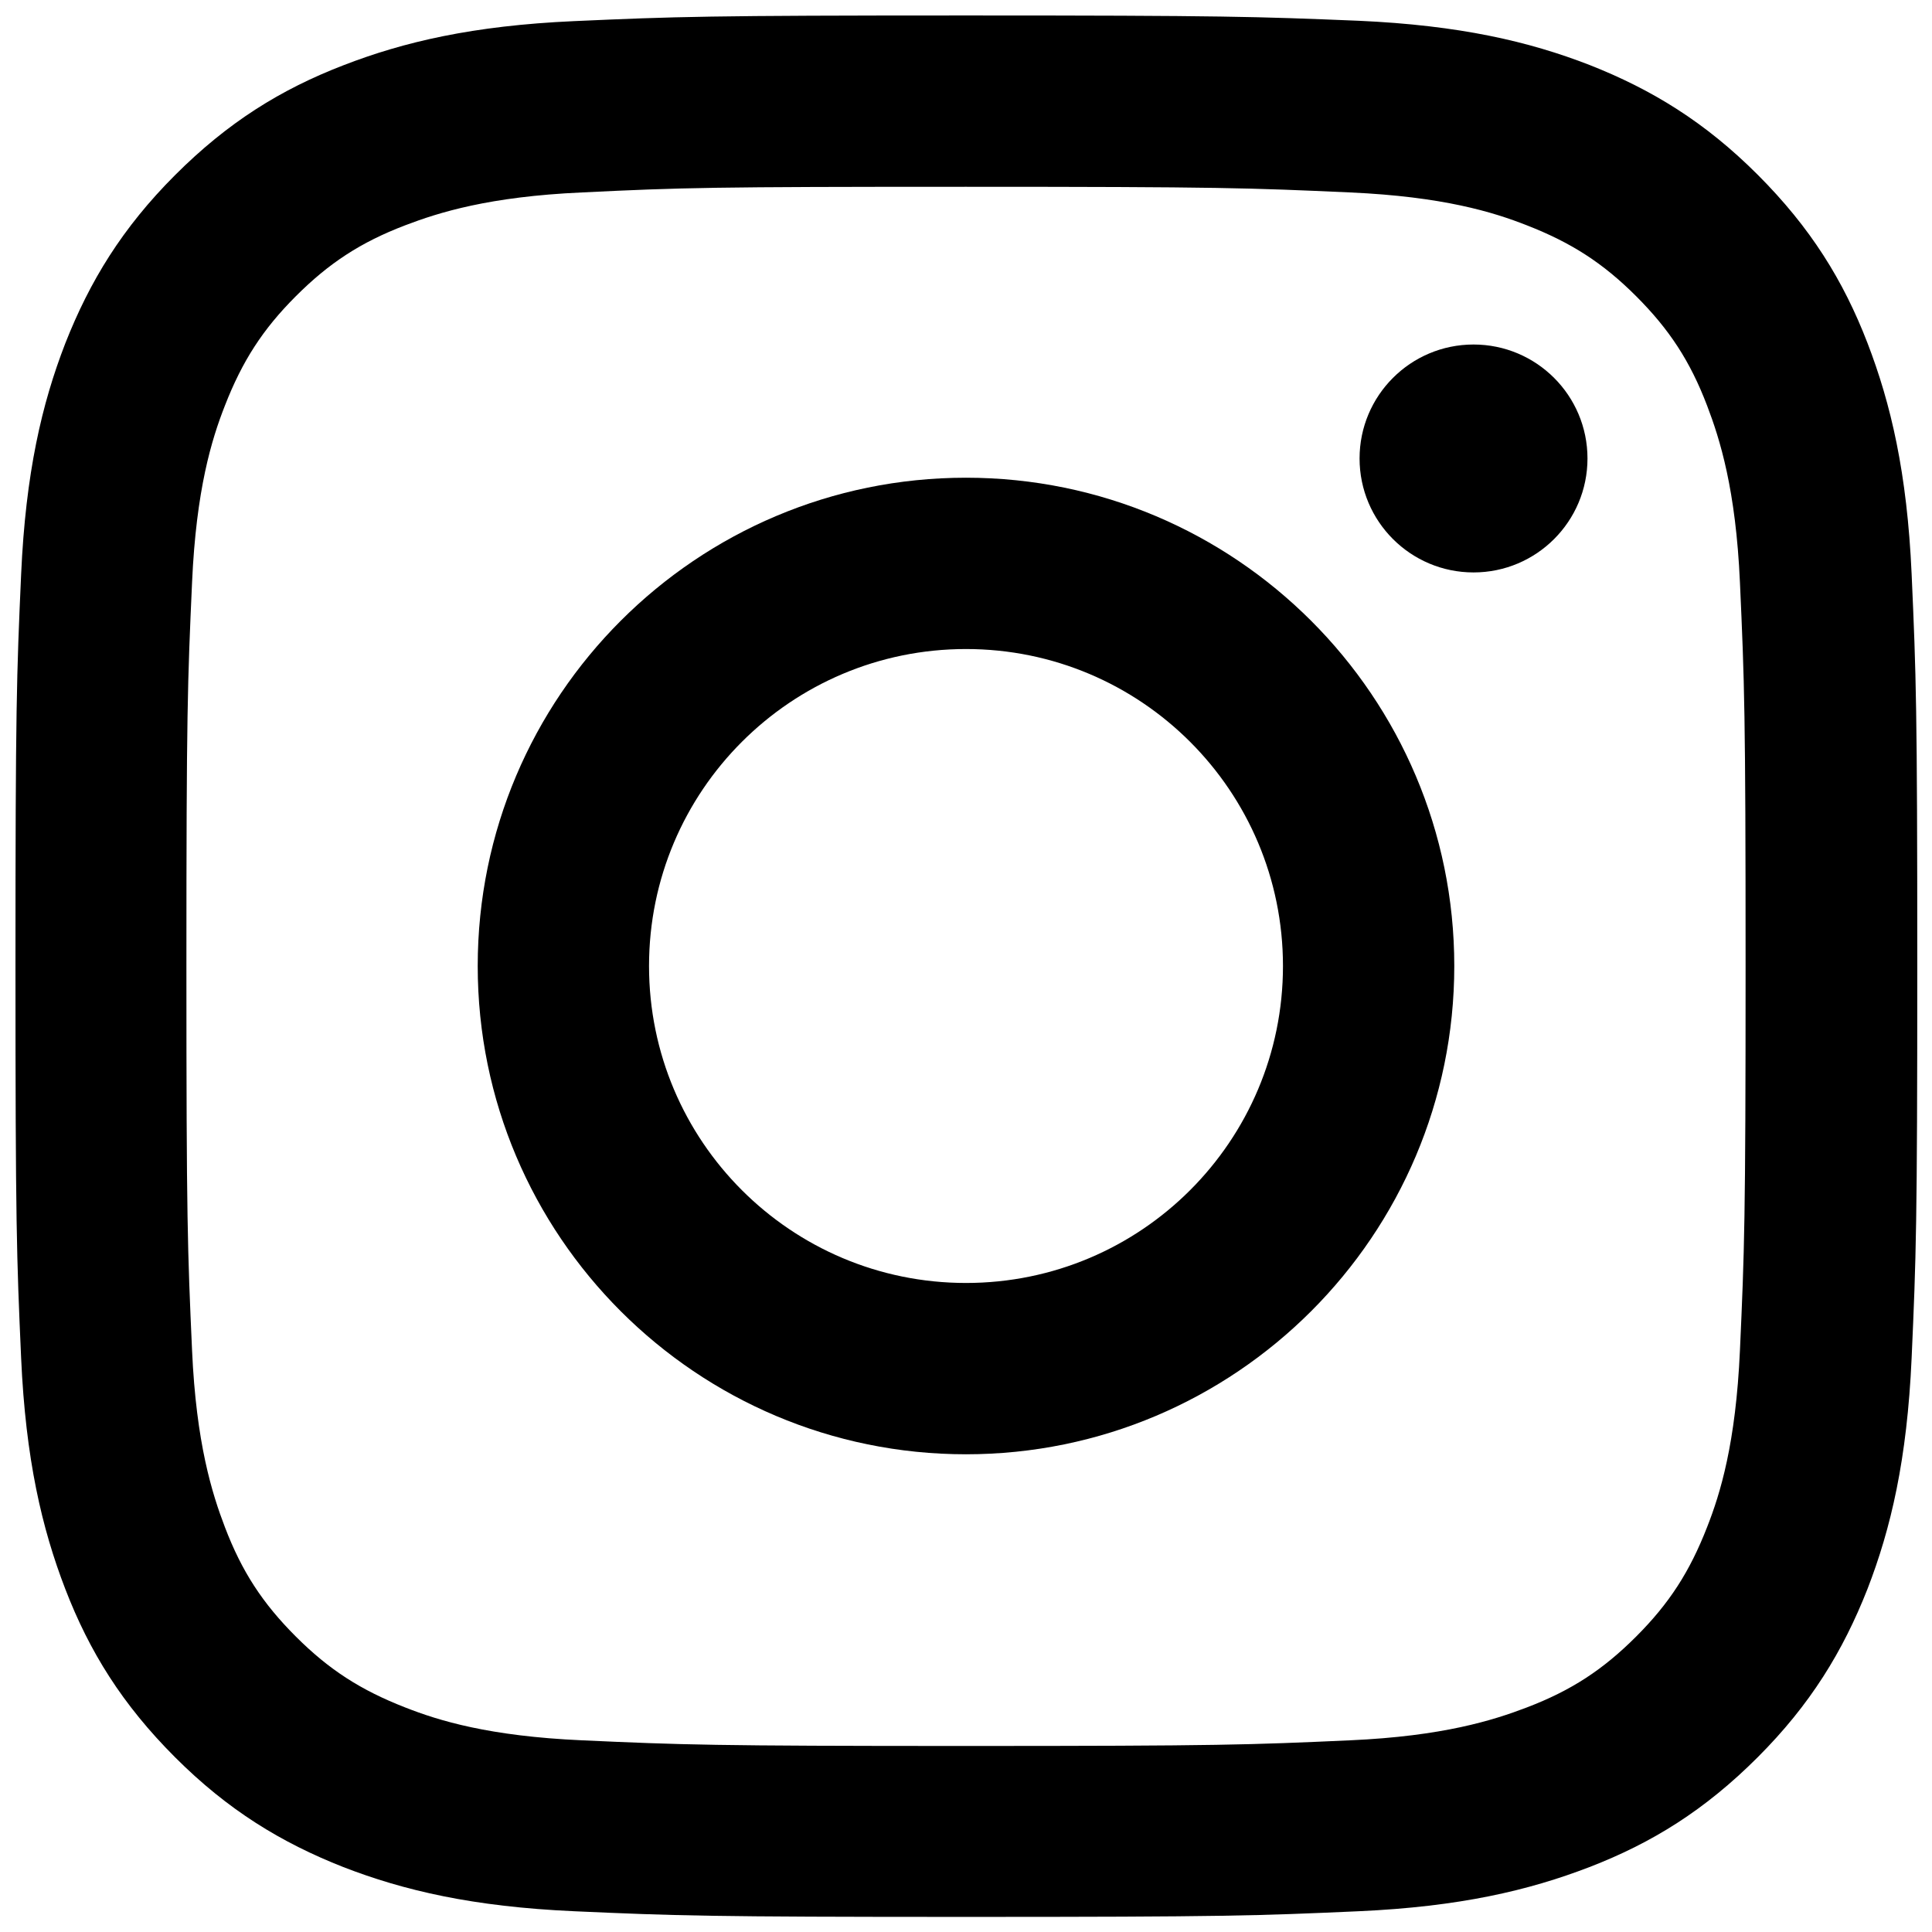
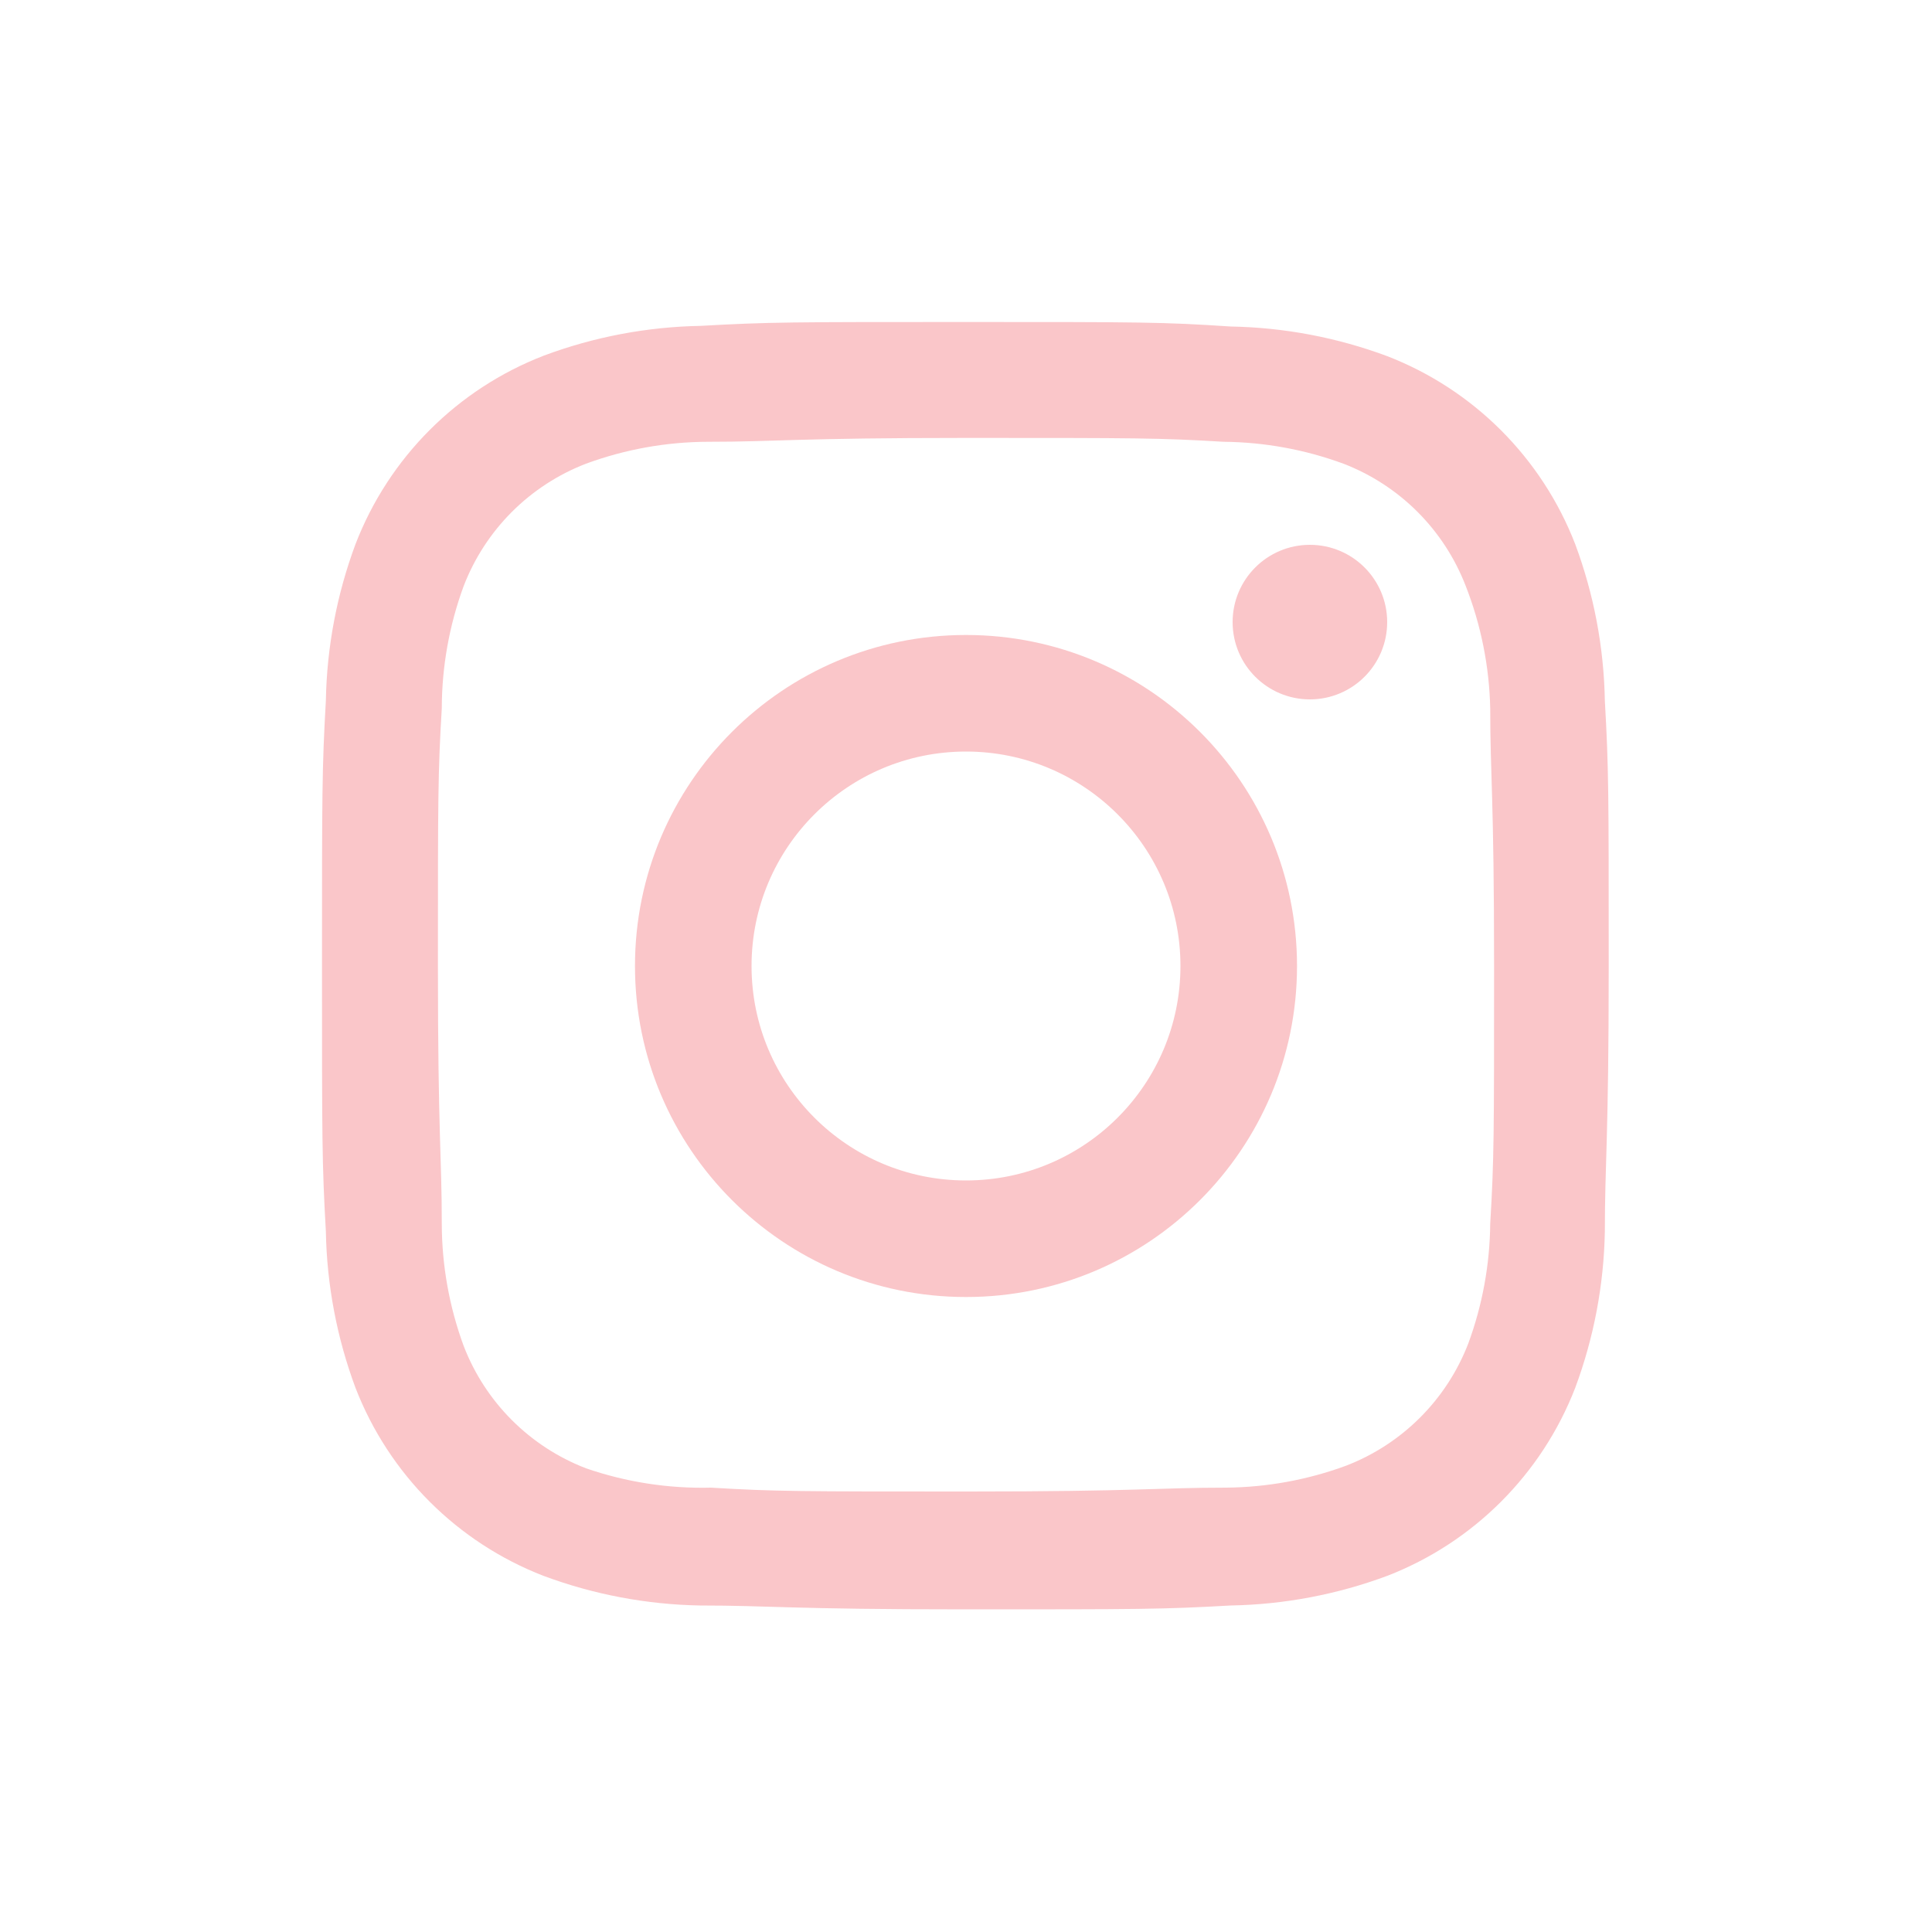
- <svg xmlns="http://www.w3.org/2000/svg" viewBox="0 0 512 512">
-   <path d="M256 49.5c67.3 0 75.2.3 101.8 1.5 24.6 1.1 37.9 5.2 46.8 8.7 11.8 4.6 20.2 10 29 18.8s14.3 17.2 18.8 29c3.4 8.9 7.6 22.2 8.7 46.8 1.2 26.6 1.5 34.5 1.5 101.8s-.3 75.2-1.5 101.8c-1.1 24.6-5.2 37.9-8.7 46.8-4.6 11.8-10 20.2-18.8 29s-17.2 14.3-29 18.8c-8.9 3.4-22.2 7.6-46.8 8.7-26.6 1.2-34.5 1.5-101.8 1.5s-75.2-.3-101.8-1.5c-24.6-1.1-37.9-5.2-46.8-8.7-11.8-4.6-20.2-10-29-18.8s-14.3-17.2-18.8-29c-3.4-8.9-7.6-22.2-8.7-46.8-1.2-26.6-1.5-34.5-1.5-101.8s.3-75.2 1.5-101.8c1.1-24.6 5.2-37.9 8.7-46.8 4.6-11.8 10-20.2 18.8-29s17.2-14.3 29-18.8c8.9-3.4 22.2-7.6 46.8-8.7 26.6-1.3 34.5-1.5 101.8-1.5m0-45.4c-68.4 0-77 .3-103.9 1.5C125.3 6.8 107 11.1 91 17.3c-16.6 6.4-30.6 15.1-44.6 29.1-14 14-22.6 28.1-29.1 44.6-6.2 16-10.5 34.3-11.7 61.2C4.4 179 4.1 187.6 4.1 256s.3 77 1.5 103.9c1.2 26.8 5.5 45.1 11.7 61.2 6.4 16.6 15.1 30.6 29.1 44.6 14 14 28.1 22.6 44.6 29.1 16 6.2 34.3 10.5 61.2 11.7 26.9 1.2 35.4 1.5 103.9 1.5s77-.3 103.9-1.5c26.8-1.2 45.1-5.5 61.2-11.7 16.6-6.4 30.6-15.1 44.6-29.1 14-14 22.6-28.1 29.1-44.6 6.2-16 10.5-34.3 11.7-61.2 1.2-26.9 1.5-35.4 1.5-103.9s-.3-77-1.5-103.9c-1.2-26.8-5.5-45.1-11.7-61.2-6.4-16.6-15.1-30.6-29.1-44.6-14-14-28.1-22.6-44.6-29.1-16-6.2-34.3-10.5-61.2-11.7-27-1.1-35.6-1.4-104-1.4z" />
-   <path d="M256 126.6c-71.4 0-129.4 57.9-129.4 129.4s58 129.4 129.4 129.4 129.4-58 129.4-129.4-58-129.4-129.4-129.4zm0 213.4c-46.4 0-84-37.6-84-84s37.6-84 84-84 84 37.6 84 84-37.6 84-84 84z" />
-   <circle cx="390.5" cy="121.5" r="30.2" />
+ <svg xmlns="http://www.w3.org/2000/svg" id="Capa_1" data-name="Capa 1" viewBox="0 0 30 30">
+   <defs>
+     <style>.cls-1{fill:#fac6c9;}</style>
+   </defs>
+   <path class="cls-1" d="M15,6.8c2.67,0,3,0,4,.06a5.53,5.53,0,0,1,1.86.34,3.31,3.31,0,0,1,1.9,1.9A5.53,5.53,0,0,1,23.14,11c0,1.05.06,1.37.06,4s0,3-.06,4a5.53,5.53,0,0,1-.34,1.86,3.31,3.31,0,0,1-1.9,1.9,5.53,5.53,0,0,1-1.86.34c-1.05,0-1.37.06-4,.06s-3,0-4-.06A5.53,5.53,0,0,1,9.1,22.8a3.31,3.31,0,0,1-1.9-1.9A5.53,5.53,0,0,1,6.86,19c0-1.05-.06-1.37-.06-4s0-3,.06-4A5.53,5.53,0,0,1,7.2,9.1,3.31,3.31,0,0,1,9.1,7.2,5.53,5.53,0,0,1,11,6.86c1.05,0,1.37-.06,4-.06M15,5c-2.72,0-3.06,0-4.12.06a7.34,7.34,0,0,0-2.43.46A5.11,5.11,0,0,0,5.52,8.45a7.34,7.34,0,0,0-.46,2.43C5,11.94,5,12.28,5,15s0,3.06.06,4.12a7.34,7.34,0,0,0,.46,2.43,5.11,5.11,0,0,0,2.92,2.92,7.34,7.34,0,0,0,2.43.46c1.07,0,1.41.06,4.12.06s3.06,0,4.12-.06a7.34,7.34,0,0,0,2.43-.46,5.11,5.11,0,0,0,2.92-2.92,7.34,7.34,0,0,0,.46-2.43c0-1.07.06-1.41.06-4.12s0-3.06-.06-4.12a7.34,7.34,0,0,0-.46-2.43,5.11,5.11,0,0,0-2.92-2.92,7.34,7.34,0,0,0-2.43-.46C18.06,5,17.72,5,15,5Z" />
+   <path class="cls-1" d="M15,9.86A5.14,5.14,0,1,0,20.14,15,5.14,5.14,0,0,0,15,9.86Zm0,8.47A3.33,3.33,0,1,1,18.33,15,3.33,3.33,0,0,1,15,18.33Z" />
+   <circle class="cls-1" cx="20.34" cy="9.66" r="1.2" />
</svg>
